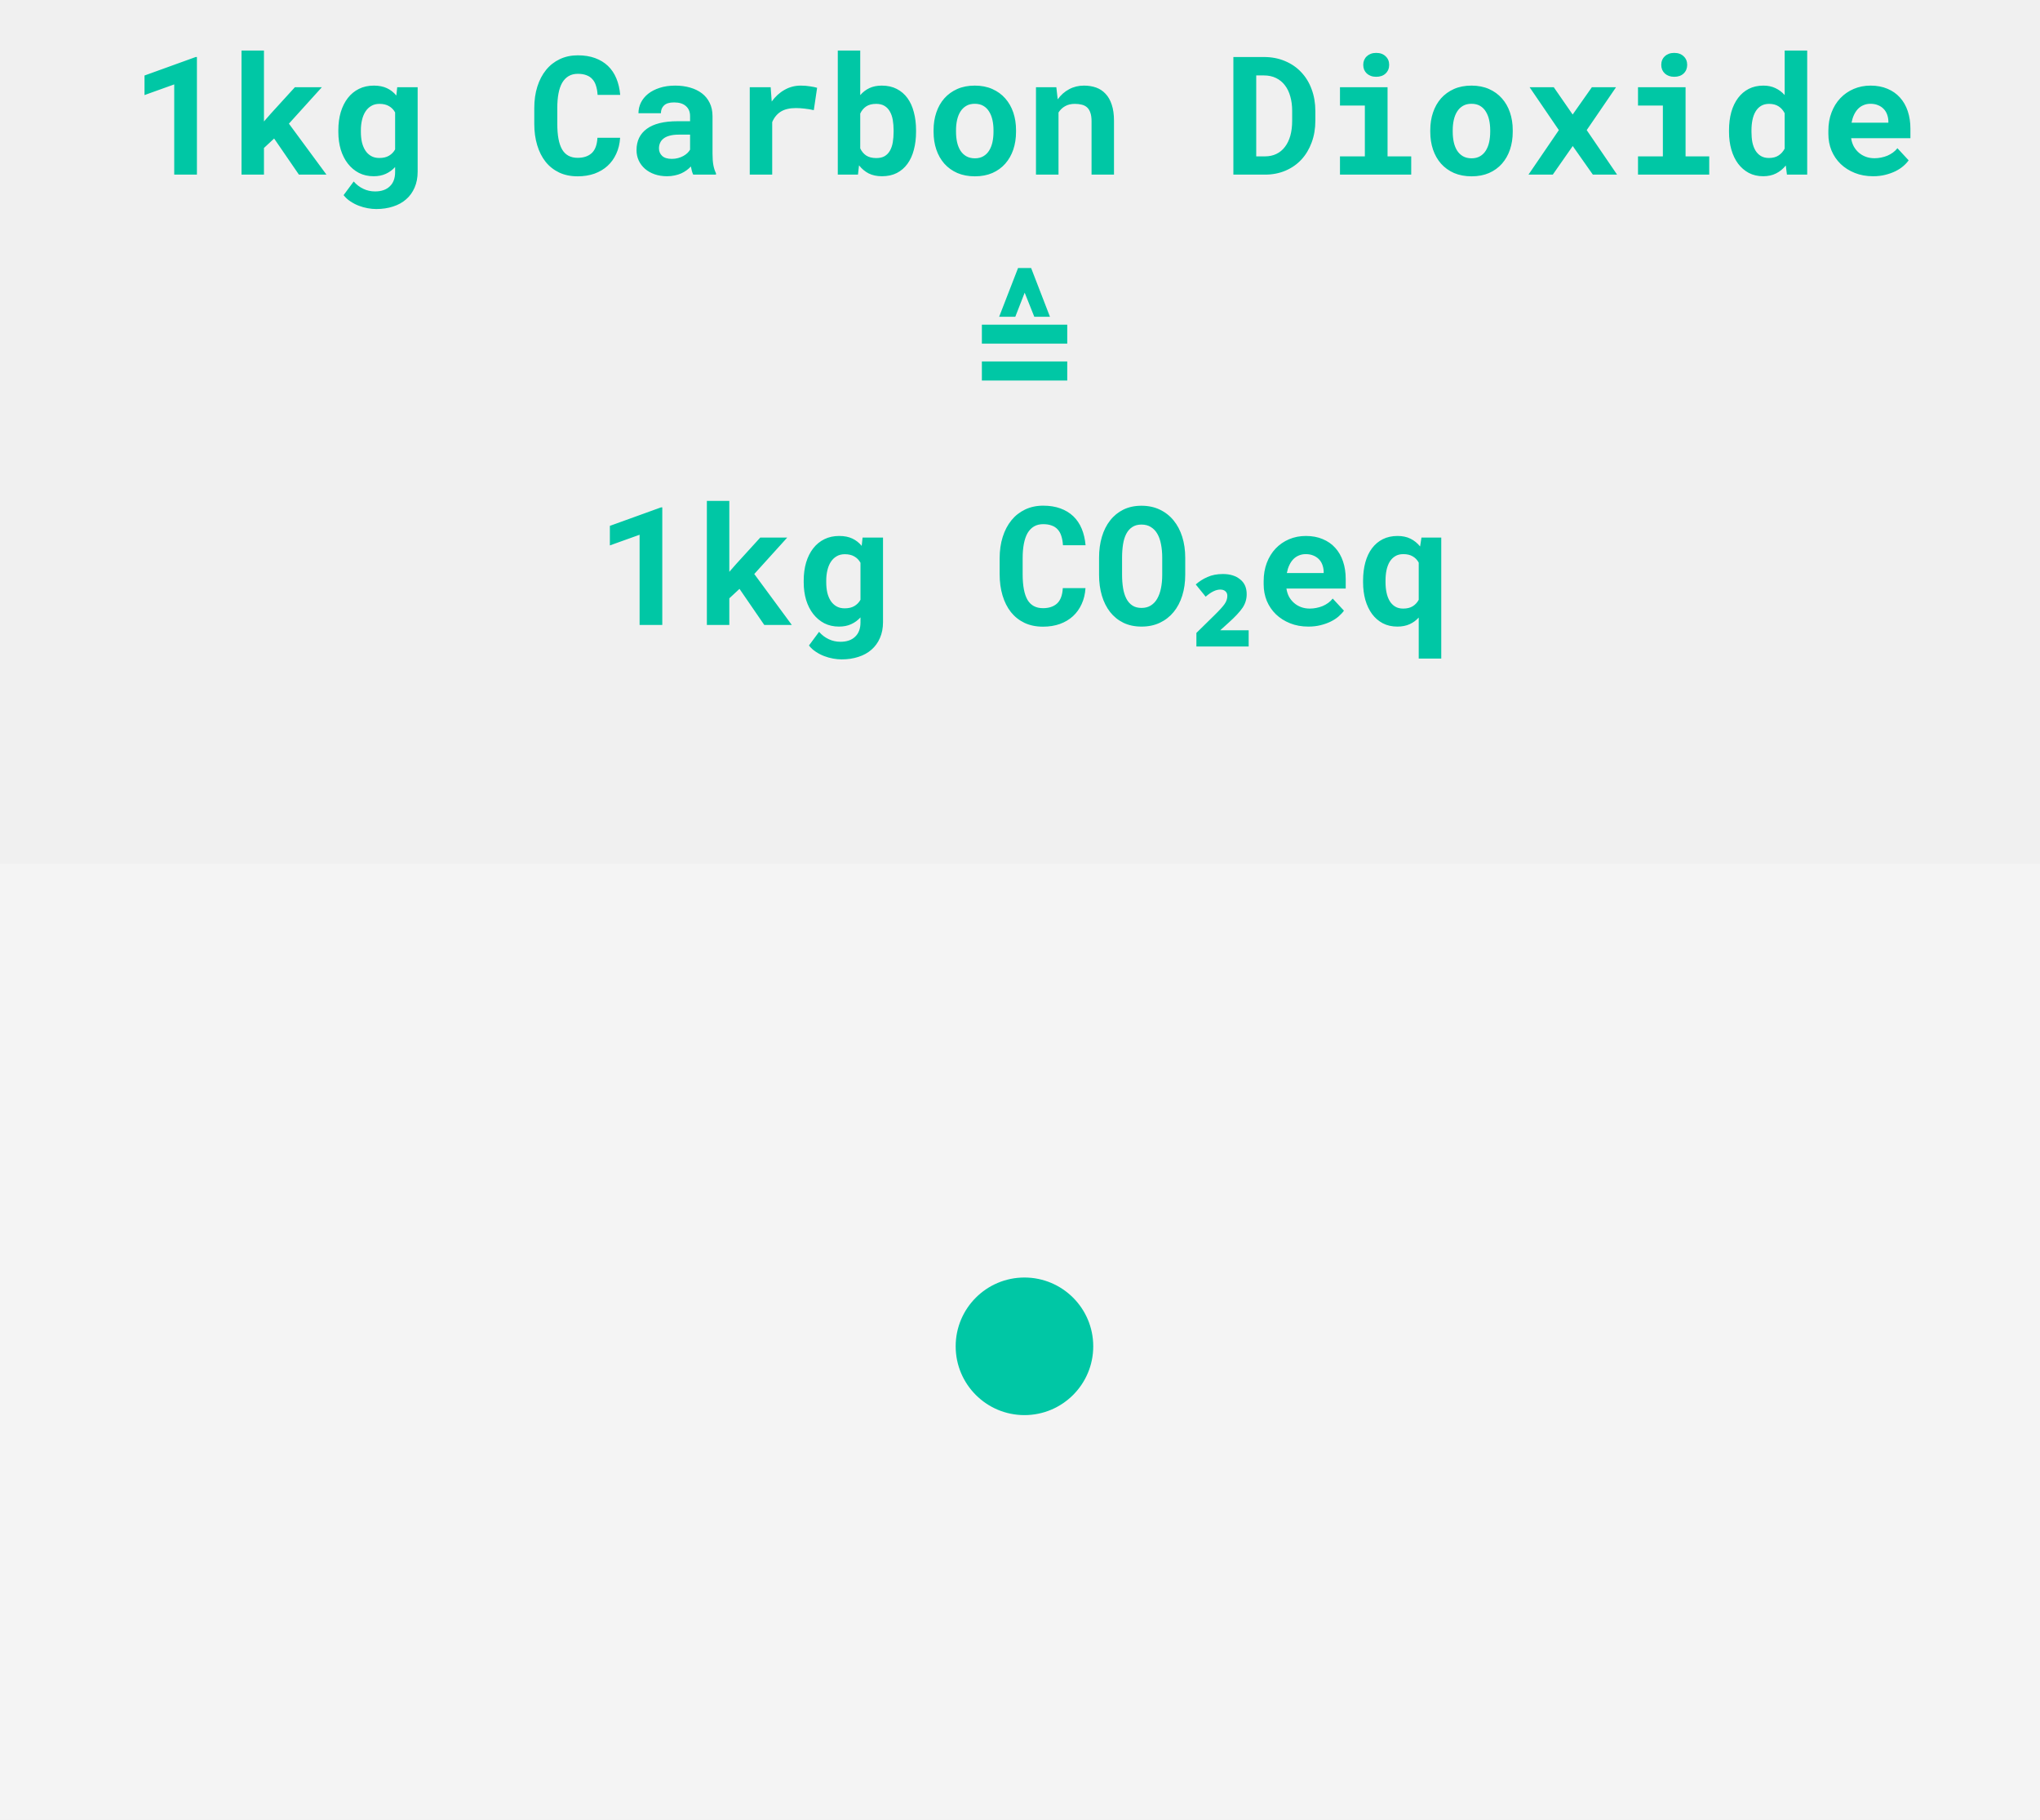
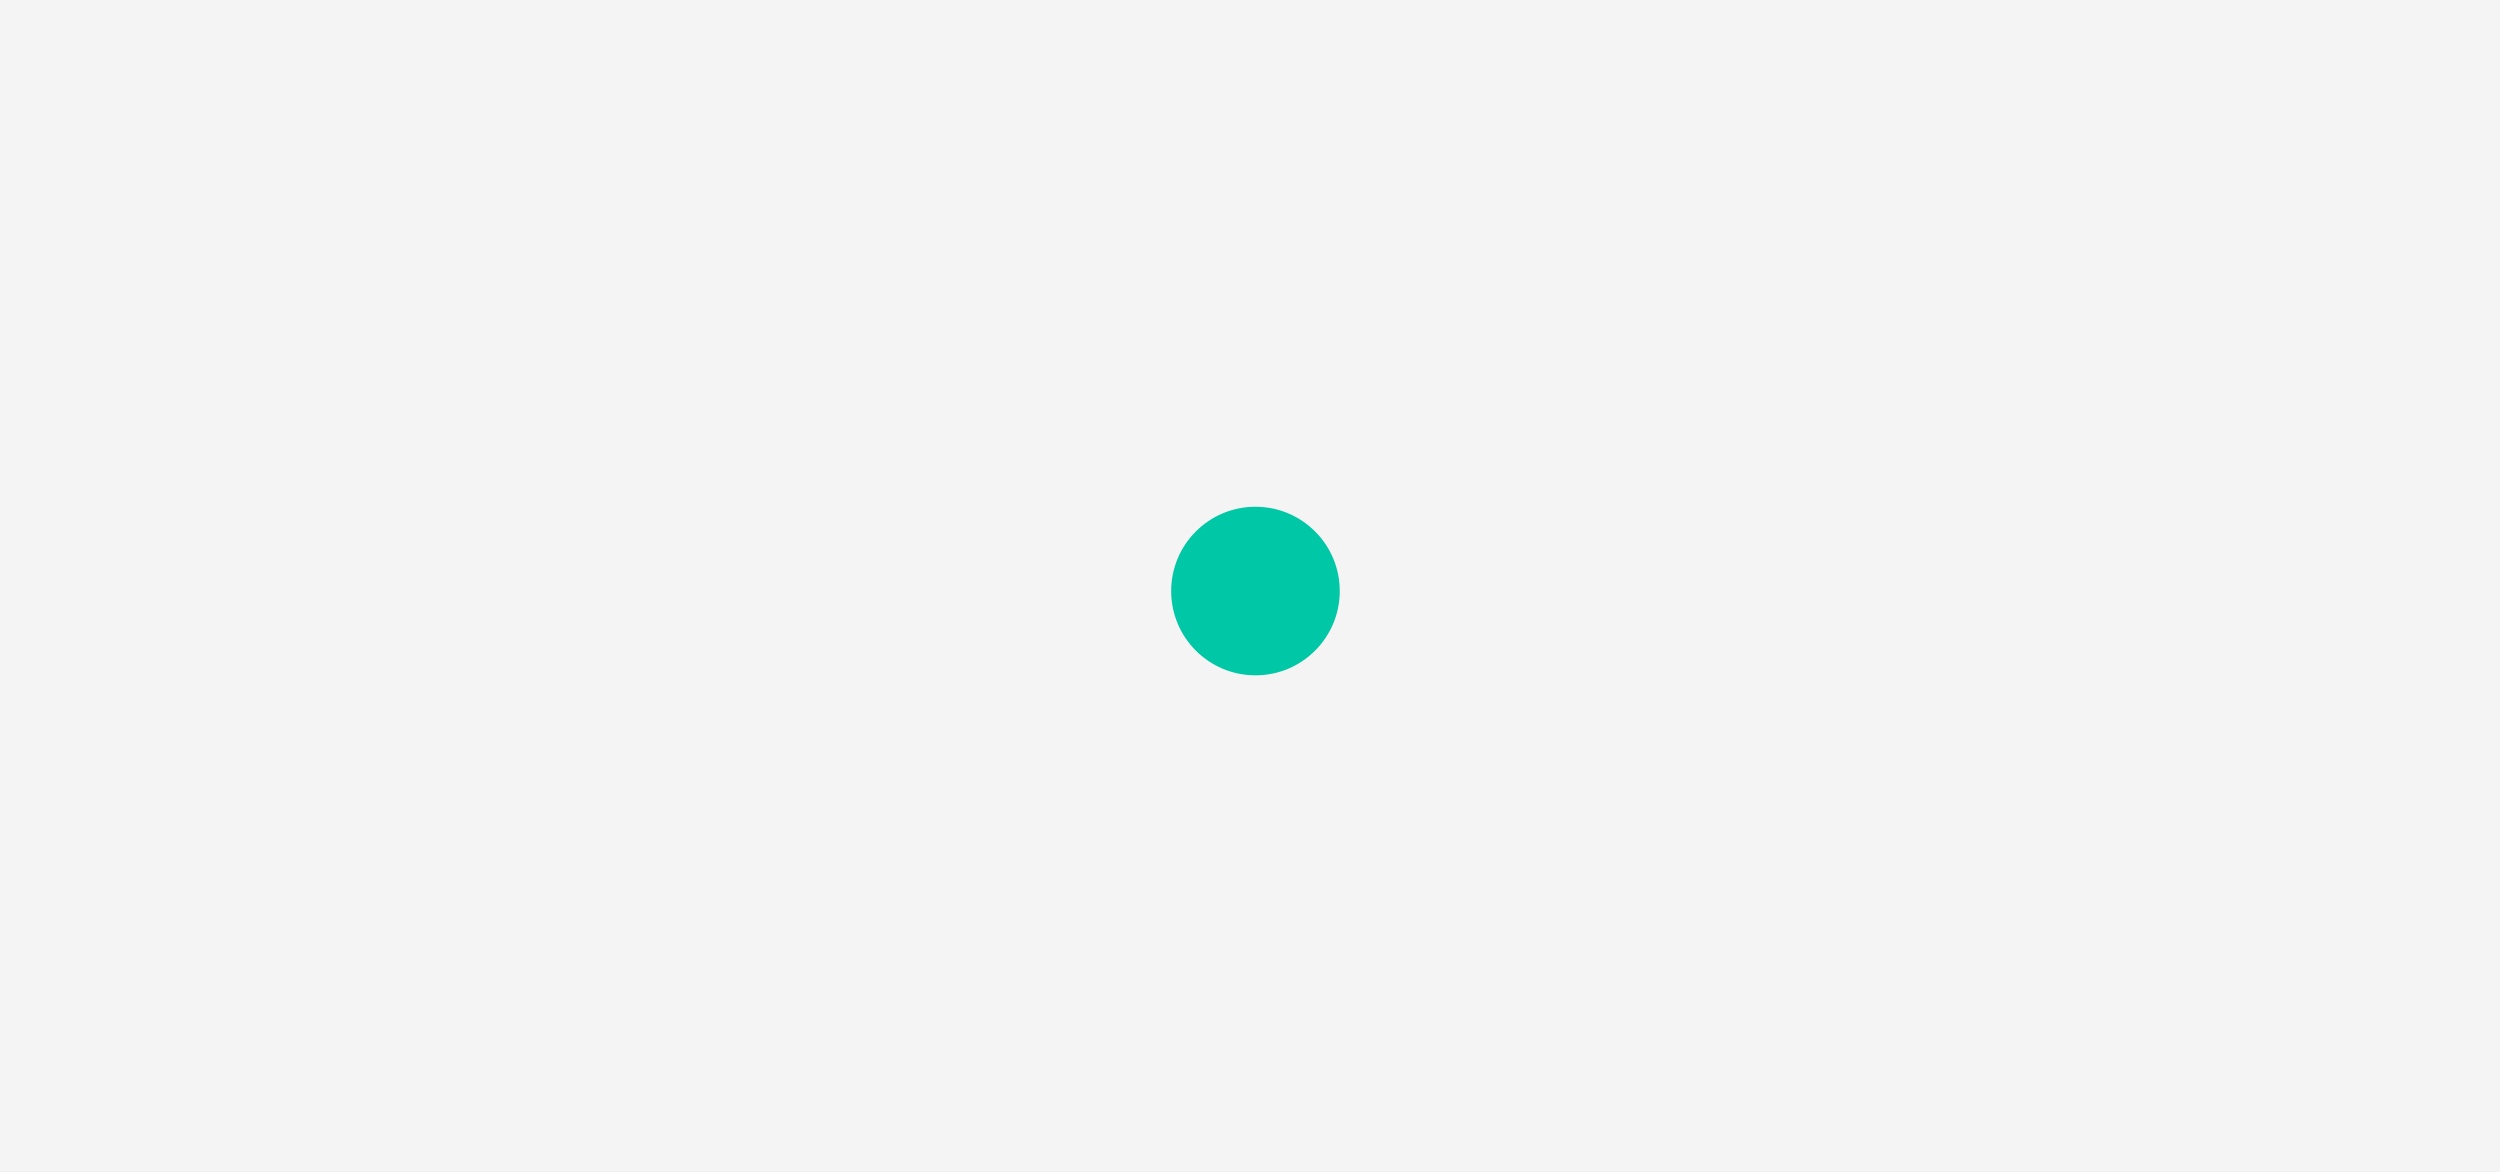
- <svg xmlns="http://www.w3.org/2000/svg" width="222" height="198" viewBox="0 0 222 198" fill="none">
-   <rect y="94" width="222" height="104" fill="white" fill-opacity="0.3" />
-   <circle cx="111.485" cy="146.485" r="7.485" fill="#00C7A5" />
-   <path d="M21.43 19H18.96V9.183L15.726 10.343V8.216L21.298 6.203H21.43V19ZM29.832 15.071L28.725 16.1V19H26.281V5.5H28.725V13.217L29.463 12.373L32.091 9.49H35.026L31.44 13.454L35.527 19H32.53L29.832 15.071ZM36.819 14.175C36.819 13.454 36.907 12.795 37.083 12.197C37.265 11.6 37.523 11.087 37.856 10.659C38.19 10.231 38.595 9.9 39.069 9.666C39.544 9.432 40.08 9.314 40.678 9.314C41.234 9.314 41.712 9.408 42.11 9.596C42.509 9.783 42.849 10.05 43.13 10.396L43.227 9.49H45.45V18.692C45.45 19.337 45.339 19.911 45.116 20.415C44.899 20.919 44.592 21.344 44.193 21.689C43.801 22.035 43.326 22.296 42.77 22.472C42.219 22.653 41.609 22.744 40.941 22.744C40.654 22.744 40.347 22.715 40.019 22.656C39.69 22.598 39.365 22.507 39.043 22.384C38.721 22.261 38.416 22.102 38.129 21.909C37.842 21.722 37.596 21.496 37.391 21.232L38.489 19.747C38.8 20.099 39.151 20.365 39.544 20.547C39.937 20.734 40.361 20.828 40.818 20.828C41.504 20.828 42.037 20.644 42.418 20.274C42.805 19.911 42.998 19.393 42.998 18.719V18.174C42.711 18.49 42.374 18.736 41.987 18.912C41.606 19.088 41.164 19.176 40.66 19.176C40.068 19.176 39.535 19.056 39.06 18.815C38.592 18.569 38.19 18.232 37.856 17.805C37.523 17.377 37.265 16.87 37.083 16.284C36.907 15.692 36.819 15.051 36.819 14.359V14.175ZM39.272 14.359C39.272 14.758 39.31 15.13 39.386 15.476C39.468 15.815 39.591 16.114 39.755 16.372C39.919 16.624 40.127 16.823 40.379 16.97C40.631 17.116 40.93 17.189 41.275 17.189C41.703 17.189 42.055 17.107 42.33 16.943C42.611 16.779 42.834 16.551 42.998 16.258V12.232C42.834 11.934 42.611 11.705 42.33 11.547C42.055 11.383 41.709 11.301 41.293 11.301C40.947 11.301 40.648 11.377 40.397 11.529C40.145 11.676 39.934 11.881 39.764 12.145C39.6 12.402 39.477 12.707 39.395 13.059C39.312 13.404 39.272 13.776 39.272 14.175V14.359ZM67.484 14.992C67.443 15.637 67.303 16.217 67.062 16.732C66.828 17.248 66.512 17.688 66.113 18.051C65.715 18.414 65.24 18.695 64.689 18.895C64.139 19.088 63.529 19.185 62.861 19.185C62.105 19.185 61.435 19.047 60.849 18.771C60.263 18.49 59.77 18.101 59.372 17.602C58.974 17.099 58.669 16.495 58.458 15.792C58.247 15.089 58.142 14.315 58.142 13.472V11.749C58.142 10.899 58.253 10.123 58.476 9.42C58.698 8.717 59.015 8.113 59.425 7.609C59.835 7.105 60.33 6.716 60.91 6.44C61.496 6.159 62.152 6.019 62.879 6.019C63.582 6.019 64.206 6.118 64.751 6.317C65.302 6.517 65.77 6.801 66.157 7.17C66.544 7.539 66.849 7.99 67.071 8.523C67.294 9.057 67.435 9.657 67.493 10.325H65.032C65.009 9.944 64.95 9.61 64.856 9.323C64.769 9.036 64.637 8.799 64.461 8.611C64.291 8.418 64.074 8.274 63.81 8.181C63.553 8.081 63.242 8.031 62.879 8.031C62.498 8.031 62.167 8.113 61.886 8.277C61.605 8.441 61.37 8.682 61.183 8.998C61.001 9.314 60.866 9.704 60.778 10.167C60.69 10.624 60.647 11.146 60.647 11.731V13.472C60.647 14.731 60.822 15.663 61.174 16.267C61.531 16.87 62.094 17.172 62.861 17.172C63.506 17.172 64.016 17.002 64.391 16.662C64.766 16.316 64.974 15.76 65.015 14.992H67.484ZM75.439 19C75.38 18.883 75.33 18.748 75.289 18.596C75.248 18.443 75.213 18.282 75.184 18.112C75.049 18.259 74.894 18.396 74.718 18.525C74.542 18.654 74.346 18.769 74.129 18.868C73.918 18.962 73.684 19.035 73.426 19.088C73.168 19.146 72.89 19.176 72.591 19.176C72.105 19.176 71.656 19.105 71.246 18.965C70.842 18.824 70.493 18.628 70.2 18.376C69.907 18.124 69.679 17.825 69.515 17.48C69.351 17.128 69.269 16.747 69.269 16.337C69.269 15.335 69.641 14.562 70.385 14.017C71.135 13.466 72.251 13.19 73.733 13.19H75.096V12.628C75.096 12.171 74.946 11.81 74.647 11.547C74.349 11.277 73.918 11.143 73.356 11.143C72.857 11.143 72.494 11.251 72.266 11.468C72.037 11.679 71.923 11.963 71.923 12.32H69.48C69.48 11.916 69.567 11.532 69.743 11.169C69.925 10.806 70.186 10.486 70.525 10.211C70.871 9.936 71.29 9.719 71.782 9.561C72.28 9.396 72.849 9.314 73.487 9.314C74.061 9.314 74.595 9.385 75.087 9.525C75.585 9.666 76.016 9.874 76.379 10.149C76.742 10.425 77.026 10.773 77.231 11.195C77.436 11.611 77.539 12.095 77.539 12.646V16.724C77.539 17.233 77.571 17.655 77.636 17.989C77.7 18.323 77.794 18.61 77.917 18.851V19H75.439ZM73.109 17.286C73.356 17.286 73.584 17.257 73.795 17.198C74.006 17.14 74.196 17.064 74.366 16.97C74.536 16.876 74.683 16.77 74.806 16.653C74.929 16.53 75.025 16.407 75.096 16.284V14.649H73.848C73.467 14.649 73.142 14.688 72.872 14.764C72.603 14.834 72.383 14.937 72.213 15.071C72.043 15.2 71.917 15.358 71.835 15.546C71.753 15.727 71.712 15.927 71.712 16.144C71.712 16.472 71.826 16.744 72.055 16.961C72.289 17.178 72.641 17.286 73.109 17.286ZM87.137 9.314C87.506 9.314 87.846 9.341 88.156 9.394C88.473 9.44 88.728 9.493 88.921 9.552L88.561 11.986C88.238 11.91 87.907 11.854 87.567 11.819C87.233 11.778 86.914 11.758 86.609 11.758C85.924 11.758 85.373 11.89 84.957 12.153C84.547 12.417 84.239 12.795 84.034 13.287V19H81.591V9.49H83.867L83.981 11.046C84.368 10.507 84.831 10.085 85.37 9.78C85.909 9.47 86.498 9.314 87.137 9.314ZM99.688 14.342C99.688 15.051 99.608 15.701 99.45 16.293C99.298 16.885 99.066 17.395 98.756 17.822C98.445 18.25 98.059 18.584 97.596 18.824C97.133 19.059 96.594 19.176 95.978 19.176C95.422 19.176 94.939 19.073 94.528 18.868C94.124 18.657 93.775 18.364 93.482 17.989L93.368 19H91.171V5.5H93.614V10.352C93.895 10.023 94.227 9.769 94.607 9.587C94.994 9.405 95.445 9.314 95.961 9.314C96.582 9.314 97.124 9.435 97.587 9.675C98.056 9.915 98.445 10.249 98.756 10.677C99.066 11.104 99.298 11.617 99.45 12.215C99.608 12.807 99.688 13.454 99.688 14.157V14.342ZM97.244 14.157C97.244 13.771 97.215 13.404 97.156 13.059C97.098 12.713 96.995 12.411 96.849 12.153C96.708 11.89 96.515 11.682 96.269 11.529C96.022 11.377 95.715 11.301 95.346 11.301C94.9 11.301 94.537 11.395 94.256 11.582C93.981 11.77 93.767 12.027 93.614 12.355V16.144C93.767 16.472 93.981 16.73 94.256 16.917C94.537 17.105 94.906 17.198 95.363 17.198C95.732 17.198 96.037 17.128 96.277 16.987C96.518 16.841 96.708 16.642 96.849 16.39C96.995 16.132 97.098 15.83 97.156 15.484C97.215 15.133 97.244 14.752 97.244 14.342V14.157ZM101.595 14.157C101.595 13.466 101.694 12.827 101.894 12.241C102.093 11.649 102.383 11.137 102.764 10.703C103.15 10.27 103.619 9.93 104.17 9.684C104.727 9.438 105.362 9.314 106.077 9.314C106.792 9.314 107.428 9.438 107.984 9.684C108.541 9.93 109.01 10.27 109.391 10.703C109.777 11.137 110.07 11.649 110.27 12.241C110.469 12.827 110.568 13.466 110.568 14.157V14.342C110.568 15.039 110.469 15.684 110.27 16.275C110.07 16.861 109.78 17.371 109.399 17.805C109.019 18.238 108.55 18.578 107.993 18.824C107.437 19.064 106.804 19.185 106.095 19.185C105.38 19.185 104.741 19.064 104.179 18.824C103.622 18.578 103.15 18.238 102.764 17.805C102.383 17.371 102.093 16.861 101.894 16.275C101.694 15.684 101.595 15.039 101.595 14.342V14.157ZM104.038 14.342C104.038 14.74 104.076 15.115 104.152 15.467C104.229 15.812 104.349 16.117 104.513 16.381C104.677 16.639 104.888 16.844 105.146 16.996C105.409 17.148 105.726 17.225 106.095 17.225C106.452 17.225 106.76 17.148 107.018 16.996C107.275 16.844 107.483 16.639 107.642 16.381C107.806 16.117 107.926 15.812 108.002 15.467C108.078 15.115 108.116 14.74 108.116 14.342V14.157C108.116 13.771 108.078 13.404 108.002 13.059C107.926 12.713 107.806 12.408 107.642 12.145C107.483 11.881 107.275 11.673 107.018 11.521C106.76 11.368 106.446 11.292 106.077 11.292C105.714 11.292 105.403 11.368 105.146 11.521C104.888 11.673 104.677 11.881 104.513 12.145C104.349 12.408 104.229 12.713 104.152 13.059C104.076 13.404 104.038 13.771 104.038 14.157V14.342ZM114.954 9.49L115.104 10.809C115.443 10.334 115.856 9.968 116.343 9.71C116.829 9.446 117.368 9.314 117.96 9.314C118.44 9.314 118.88 9.385 119.278 9.525C119.677 9.666 120.02 9.892 120.307 10.202C120.6 10.507 120.825 10.902 120.983 11.389C121.147 11.869 121.229 12.455 121.229 13.146V19H118.786V13.182C118.786 12.807 118.742 12.499 118.654 12.259C118.572 12.013 118.452 11.819 118.294 11.679C118.136 11.538 117.945 11.441 117.723 11.389C117.5 11.33 117.248 11.301 116.967 11.301C116.551 11.301 116.196 11.386 115.903 11.556C115.61 11.72 115.373 11.948 115.191 12.241V19H112.739V9.49H114.954ZM134.22 19V6.203H137.533C138.383 6.203 139.15 6.35 139.836 6.643C140.527 6.93 141.116 7.334 141.603 7.855C142.095 8.371 142.473 8.989 142.736 9.71C143.006 10.431 143.141 11.222 143.141 12.083V13.138C143.141 13.999 143.006 14.79 142.736 15.511C142.473 16.226 142.101 16.844 141.62 17.365C141.14 17.881 140.562 18.282 139.889 18.569C139.215 18.856 138.471 19 137.656 19H134.22ZM136.707 8.207V17.014H137.656C138.119 17.014 138.532 16.926 138.896 16.75C139.265 16.574 139.575 16.319 139.827 15.985C140.085 15.651 140.281 15.247 140.416 14.773C140.551 14.292 140.618 13.747 140.618 13.138V12.065C140.618 11.491 140.551 10.97 140.416 10.501C140.287 10.026 140.091 9.619 139.827 9.279C139.569 8.939 139.247 8.676 138.86 8.488C138.479 8.301 138.037 8.207 137.533 8.207H136.707ZM145.821 9.49H150.998V17.014H153.573V19H145.821V17.014H148.528V11.485H145.821V9.49ZM148.353 7.056C148.353 6.868 148.385 6.695 148.449 6.537C148.52 6.373 148.616 6.235 148.739 6.124C148.862 6.007 149.009 5.916 149.179 5.852C149.354 5.787 149.548 5.755 149.759 5.755C150.192 5.755 150.535 5.878 150.787 6.124C151.045 6.364 151.174 6.675 151.174 7.056C151.174 7.437 151.045 7.75 150.787 7.996C150.535 8.236 150.192 8.356 149.759 8.356C149.548 8.356 149.354 8.324 149.179 8.26C149.009 8.195 148.862 8.107 148.739 7.996C148.616 7.879 148.52 7.741 148.449 7.583C148.385 7.419 148.353 7.243 148.353 7.056ZM155.647 14.157C155.647 13.466 155.747 12.827 155.946 12.241C156.146 11.649 156.436 11.137 156.816 10.703C157.203 10.27 157.672 9.93 158.223 9.684C158.779 9.438 159.415 9.314 160.13 9.314C160.845 9.314 161.48 9.438 162.037 9.684C162.594 9.93 163.062 10.27 163.443 10.703C163.83 11.137 164.123 11.649 164.322 12.241C164.521 12.827 164.621 13.466 164.621 14.157V14.342C164.621 15.039 164.521 15.684 164.322 16.275C164.123 16.861 163.833 17.371 163.452 17.805C163.071 18.238 162.603 18.578 162.046 18.824C161.489 19.064 160.856 19.185 160.147 19.185C159.433 19.185 158.794 19.064 158.231 18.824C157.675 18.578 157.203 18.238 156.816 17.805C156.436 17.371 156.146 16.861 155.946 16.275C155.747 15.684 155.647 15.039 155.647 14.342V14.157ZM158.091 14.342C158.091 14.74 158.129 15.115 158.205 15.467C158.281 15.812 158.401 16.117 158.565 16.381C158.729 16.639 158.94 16.844 159.198 16.996C159.462 17.148 159.778 17.225 160.147 17.225C160.505 17.225 160.812 17.148 161.07 16.996C161.328 16.844 161.536 16.639 161.694 16.381C161.858 16.117 161.979 15.812 162.055 15.467C162.131 15.115 162.169 14.74 162.169 14.342V14.157C162.169 13.771 162.131 13.404 162.055 13.059C161.979 12.713 161.858 12.408 161.694 12.145C161.536 11.881 161.328 11.673 161.07 11.521C160.812 11.368 160.499 11.292 160.13 11.292C159.767 11.292 159.456 11.368 159.198 11.521C158.94 11.673 158.729 11.881 158.565 12.145C158.401 12.408 158.281 12.713 158.205 13.059C158.129 13.404 158.091 13.771 158.091 14.157V14.342ZM171.143 12.461L173.234 9.49H175.862L172.672 14.157L175.977 19H173.34L171.151 15.889L168.98 19H166.335L169.64 14.157L166.458 9.49H169.086L171.143 12.461ZM178.253 9.49H183.43V17.014H186.005V19H178.253V17.014H180.96V11.485H178.253V9.49ZM180.784 7.056C180.784 6.868 180.816 6.695 180.881 6.537C180.951 6.373 181.048 6.235 181.171 6.124C181.294 6.007 181.44 5.916 181.61 5.852C181.786 5.787 181.979 5.755 182.19 5.755C182.624 5.755 182.967 5.878 183.219 6.124C183.477 6.364 183.605 6.675 183.605 7.056C183.605 7.437 183.477 7.75 183.219 7.996C182.967 8.236 182.624 8.356 182.19 8.356C181.979 8.356 181.786 8.324 181.61 8.26C181.44 8.195 181.294 8.107 181.171 7.996C181.048 7.879 180.951 7.741 180.881 7.583C180.816 7.419 180.784 7.243 180.784 7.056ZM188.158 14.175C188.158 13.454 188.24 12.795 188.404 12.197C188.574 11.6 188.82 11.087 189.143 10.659C189.465 10.231 189.854 9.9 190.312 9.666C190.774 9.432 191.302 9.314 191.894 9.314C192.392 9.314 192.828 9.405 193.203 9.587C193.584 9.763 193.921 10.015 194.214 10.343V5.5H196.666V19H194.46L194.337 18.007C194.038 18.376 193.687 18.663 193.282 18.868C192.878 19.073 192.409 19.176 191.876 19.176C191.296 19.176 190.774 19.056 190.312 18.815C189.854 18.569 189.465 18.232 189.143 17.805C188.826 17.377 188.583 16.87 188.413 16.284C188.243 15.692 188.158 15.051 188.158 14.359V14.175ZM190.602 14.359C190.602 14.758 190.634 15.13 190.698 15.476C190.769 15.815 190.88 16.114 191.032 16.372C191.185 16.624 191.381 16.823 191.621 16.97C191.861 17.116 192.154 17.189 192.5 17.189C192.922 17.189 193.271 17.099 193.546 16.917C193.827 16.735 194.05 16.486 194.214 16.17V12.32C194.05 11.998 193.83 11.749 193.555 11.573C193.279 11.392 192.934 11.301 192.518 11.301C192.172 11.301 191.876 11.377 191.63 11.529C191.39 11.676 191.193 11.881 191.041 12.145C190.889 12.402 190.777 12.707 190.707 13.059C190.637 13.404 190.602 13.776 190.602 14.175V14.359ZM203.838 19.176C203.105 19.176 202.44 19.056 201.843 18.815C201.245 18.575 200.732 18.25 200.305 17.84C199.877 17.424 199.546 16.938 199.312 16.381C199.083 15.818 198.969 15.218 198.969 14.579V14.227C198.969 13.501 199.083 12.839 199.312 12.241C199.54 11.638 199.859 11.119 200.27 10.685C200.68 10.252 201.166 9.915 201.729 9.675C202.291 9.435 202.903 9.314 203.565 9.314C204.251 9.314 204.86 9.429 205.394 9.657C205.933 9.88 206.387 10.196 206.756 10.606C207.131 11.017 207.415 11.512 207.608 12.092C207.802 12.666 207.898 13.302 207.898 13.999V15.036H201.447C201.494 15.358 201.588 15.654 201.729 15.924C201.875 16.188 202.06 16.416 202.282 16.609C202.505 16.803 202.76 16.952 203.047 17.058C203.334 17.163 203.647 17.216 203.987 17.216C204.228 17.216 204.465 17.192 204.699 17.145C204.939 17.099 205.168 17.031 205.385 16.943C205.602 16.85 205.804 16.735 205.991 16.601C206.179 16.466 206.343 16.308 206.483 16.126L207.705 17.444C207.553 17.661 207.354 17.875 207.107 18.086C206.867 18.291 206.58 18.476 206.246 18.64C205.918 18.798 205.552 18.927 205.147 19.026C204.743 19.126 204.307 19.176 203.838 19.176ZM203.548 11.292C203.272 11.292 203.021 11.342 202.792 11.441C202.563 11.535 202.361 11.673 202.186 11.854C202.016 12.036 201.872 12.253 201.755 12.505C201.638 12.757 201.55 13.038 201.491 13.349H205.499V13.155C205.487 12.898 205.438 12.654 205.35 12.426C205.262 12.197 205.136 12.001 204.972 11.837C204.808 11.667 204.605 11.535 204.365 11.441C204.131 11.342 203.858 11.292 203.548 11.292ZM106.851 39.324H116.141V41.407H106.851V39.324ZM106.851 35.325H116.141V37.391H106.851V35.325ZM108.731 34.464L110.788 29.164H112.212L114.26 34.464H112.555L111.509 31.845L110.489 34.464H108.731ZM72.072 68H69.603V58.183L66.368 59.343V57.216L71.94 55.203H72.072V68ZM80.475 64.071L79.367 65.1V68H76.924V54.5H79.367V62.217L80.106 61.373L82.733 58.49H85.669L82.083 62.454L86.17 68H83.173L80.475 64.071ZM87.462 63.175C87.462 62.454 87.55 61.795 87.726 61.197C87.907 60.6 88.165 60.087 88.499 59.659C88.833 59.231 89.237 58.9 89.712 58.666C90.186 58.432 90.723 58.315 91.32 58.315C91.877 58.315 92.355 58.408 92.753 58.596C93.151 58.783 93.491 59.05 93.772 59.395L93.869 58.49H96.093V67.692C96.093 68.337 95.981 68.911 95.759 69.415C95.542 69.919 95.234 70.344 94.836 70.689C94.443 71.035 93.969 71.296 93.412 71.472C92.861 71.653 92.252 71.744 91.584 71.744C91.297 71.744 90.989 71.715 90.661 71.656C90.333 71.598 90.008 71.507 89.686 71.384C89.363 71.261 89.059 71.103 88.772 70.909C88.484 70.722 88.238 70.496 88.033 70.232L89.132 68.747C89.442 69.099 89.794 69.365 90.186 69.547C90.579 69.734 91.004 69.828 91.461 69.828C92.147 69.828 92.68 69.644 93.061 69.274C93.447 68.911 93.641 68.393 93.641 67.719V67.174C93.353 67.49 93.017 67.736 92.63 67.912C92.249 68.088 91.807 68.176 91.303 68.176C90.711 68.176 90.178 68.056 89.703 67.815C89.234 67.569 88.833 67.232 88.499 66.805C88.165 66.377 87.907 65.87 87.726 65.284C87.55 64.692 87.462 64.051 87.462 63.359V63.175ZM89.914 63.359C89.914 63.758 89.952 64.13 90.028 64.476C90.11 64.815 90.233 65.114 90.397 65.372C90.561 65.624 90.769 65.823 91.022 65.97C91.273 66.116 91.572 66.189 91.918 66.189C92.346 66.189 92.697 66.107 92.973 65.943C93.254 65.779 93.477 65.551 93.641 65.258V61.232C93.477 60.934 93.254 60.705 92.973 60.547C92.697 60.383 92.352 60.301 91.936 60.301C91.59 60.301 91.291 60.377 91.039 60.529C90.787 60.676 90.576 60.881 90.406 61.145C90.242 61.402 90.119 61.707 90.037 62.059C89.955 62.404 89.914 62.776 89.914 63.175V63.359ZM118.127 63.992C118.086 64.637 117.945 65.217 117.705 65.732C117.471 66.248 117.154 66.688 116.756 67.051C116.357 67.414 115.883 67.695 115.332 67.894C114.781 68.088 114.172 68.185 113.504 68.185C112.748 68.185 112.077 68.047 111.491 67.772C110.905 67.49 110.413 67.101 110.015 66.603C109.616 66.099 109.312 65.495 109.101 64.792C108.89 64.089 108.784 63.315 108.784 62.472V60.749C108.784 59.899 108.896 59.123 109.118 58.42C109.341 57.717 109.657 57.113 110.067 56.609C110.478 56.105 110.973 55.716 111.553 55.44C112.139 55.159 112.795 55.019 113.521 55.019C114.225 55.019 114.849 55.118 115.394 55.317C115.944 55.517 116.413 55.801 116.8 56.17C117.187 56.539 117.491 56.99 117.714 57.523C117.937 58.057 118.077 58.657 118.136 59.325H115.675C115.651 58.944 115.593 58.61 115.499 58.323C115.411 58.036 115.279 57.799 115.104 57.611C114.934 57.418 114.717 57.274 114.453 57.181C114.195 57.081 113.885 57.031 113.521 57.031C113.141 57.031 112.81 57.113 112.528 57.277C112.247 57.441 112.013 57.682 111.825 57.998C111.644 58.315 111.509 58.704 111.421 59.167C111.333 59.624 111.289 60.145 111.289 60.731V62.472C111.289 63.731 111.465 64.663 111.816 65.267C112.174 65.87 112.736 66.172 113.504 66.172C114.148 66.172 114.658 66.002 115.033 65.662C115.408 65.316 115.616 64.76 115.657 63.992H118.127ZM128.981 62.542C128.981 63.362 128.873 64.118 128.656 64.81C128.439 65.501 128.126 66.096 127.716 66.594C127.306 67.092 126.805 67.481 126.213 67.763C125.627 68.038 124.965 68.176 124.227 68.176C123.488 68.176 122.832 68.038 122.258 67.763C121.684 67.481 121.2 67.092 120.808 66.594C120.415 66.09 120.116 65.495 119.911 64.81C119.706 64.118 119.604 63.362 119.604 62.542V60.679C119.604 59.858 119.706 59.102 119.911 58.411C120.116 57.72 120.415 57.125 120.808 56.627C121.2 56.123 121.681 55.73 122.249 55.449C122.823 55.168 123.479 55.027 124.218 55.027C124.962 55.027 125.627 55.168 126.213 55.449C126.805 55.73 127.306 56.123 127.716 56.627C128.126 57.125 128.439 57.72 128.656 58.411C128.873 59.102 128.981 59.858 128.981 60.679V62.542ZM126.477 60.661C126.477 60.14 126.433 59.659 126.345 59.22C126.263 58.78 126.131 58.402 125.949 58.086C125.768 57.77 125.533 57.523 125.246 57.348C124.965 57.166 124.622 57.075 124.218 57.075C123.819 57.075 123.485 57.166 123.216 57.348C122.946 57.523 122.729 57.77 122.565 58.086C122.401 58.402 122.284 58.78 122.214 59.22C122.144 59.659 122.108 60.14 122.108 60.661V62.542C122.108 63.058 122.144 63.535 122.214 63.975C122.284 64.414 122.401 64.795 122.565 65.117C122.729 65.439 122.946 65.691 123.216 65.873C123.485 66.055 123.822 66.145 124.227 66.145C124.625 66.145 124.965 66.055 125.246 65.873C125.533 65.691 125.765 65.442 125.94 65.126C126.122 64.804 126.257 64.423 126.345 63.983C126.433 63.544 126.477 63.063 126.477 62.542V60.661ZM135.885 70.34H130.197V68.864L132.159 66.938C132.699 66.41 133.065 66.008 133.257 65.732C133.461 65.444 133.563 65.144 133.563 64.832C133.563 64.616 133.491 64.448 133.347 64.328C133.215 64.208 133.029 64.148 132.789 64.148C132.321 64.148 131.793 64.406 131.205 64.922L130.125 63.59C130.509 63.254 130.935 62.984 131.403 62.78C131.883 62.564 132.441 62.456 133.077 62.456C133.857 62.456 134.481 62.648 134.949 63.032C135.429 63.404 135.669 63.944 135.669 64.652C135.669 65.192 135.519 65.684 135.219 66.128C134.919 66.572 134.415 67.112 133.707 67.748L132.789 68.576H135.885V70.34ZM142.385 68.176C141.652 68.176 140.987 68.056 140.39 67.815C139.792 67.575 139.279 67.25 138.852 66.84C138.424 66.424 138.093 65.938 137.858 65.381C137.63 64.818 137.516 64.218 137.516 63.579V63.227C137.516 62.501 137.63 61.839 137.858 61.241C138.087 60.638 138.406 60.119 138.816 59.685C139.227 59.252 139.713 58.915 140.275 58.675C140.838 58.435 141.45 58.315 142.112 58.315C142.798 58.315 143.407 58.429 143.94 58.657C144.479 58.88 144.934 59.196 145.303 59.606C145.678 60.017 145.962 60.512 146.155 61.092C146.349 61.666 146.445 62.302 146.445 62.999V64.036H139.994C140.041 64.358 140.135 64.654 140.275 64.924C140.422 65.188 140.606 65.416 140.829 65.609C141.052 65.803 141.307 65.952 141.594 66.058C141.881 66.163 142.194 66.216 142.534 66.216C142.774 66.216 143.012 66.192 143.246 66.145C143.486 66.099 143.715 66.031 143.932 65.943C144.148 65.85 144.351 65.735 144.538 65.601C144.726 65.466 144.89 65.308 145.03 65.126L146.252 66.444C146.1 66.661 145.9 66.875 145.654 67.086C145.414 67.291 145.127 67.476 144.793 67.64C144.465 67.798 144.099 67.927 143.694 68.026C143.29 68.126 142.854 68.176 142.385 68.176ZM142.095 60.292C141.819 60.292 141.567 60.342 141.339 60.441C141.11 60.535 140.908 60.673 140.732 60.855C140.562 61.036 140.419 61.253 140.302 61.505C140.185 61.757 140.097 62.038 140.038 62.349H144.046V62.155C144.034 61.898 143.984 61.654 143.896 61.426C143.809 61.197 143.683 61.001 143.519 60.837C143.354 60.667 143.152 60.535 142.912 60.441C142.678 60.342 142.405 60.292 142.095 60.292ZM148.335 63.166C148.335 62.445 148.417 61.786 148.581 61.188C148.745 60.591 148.985 60.081 149.302 59.659C149.624 59.231 150.017 58.9 150.479 58.666C150.948 58.432 151.484 58.315 152.088 58.315C152.627 58.315 153.096 58.414 153.494 58.613C153.898 58.812 154.247 59.094 154.54 59.457L154.689 58.49H156.843V71.656H154.391V67.191C154.104 67.508 153.77 67.751 153.389 67.921C153.008 68.091 152.568 68.176 152.07 68.176C151.473 68.176 150.942 68.056 150.479 67.815C150.017 67.569 149.627 67.232 149.311 66.805C148.994 66.371 148.751 65.861 148.581 65.275C148.417 64.684 148.335 64.042 148.335 63.351V63.166ZM150.778 63.351C150.778 63.743 150.813 64.112 150.884 64.458C150.954 64.804 151.065 65.108 151.218 65.372C151.37 65.63 151.566 65.835 151.807 65.987C152.053 66.14 152.349 66.216 152.694 66.216C153.122 66.216 153.471 66.131 153.74 65.961C154.016 65.791 154.232 65.557 154.391 65.258V61.215C154.232 60.922 154.016 60.696 153.74 60.538C153.471 60.374 153.128 60.292 152.712 60.292C152.366 60.292 152.07 60.368 151.824 60.52C151.584 60.667 151.385 60.869 151.227 61.127C151.074 61.385 150.96 61.69 150.884 62.041C150.813 62.387 150.778 62.762 150.778 63.166V63.351Z" fill="#00C7A5" />
+ <svg xmlns="http://www.w3.org/2000/svg" width="222" height="104" viewBox="0 0 222 104" fill="none">
+   <rect width="222" height="104" fill="white" fill-opacity="0.3" />
+   <circle cx="111.485" cy="52.485" r="7.485" fill="#00C7A5" />
</svg>
